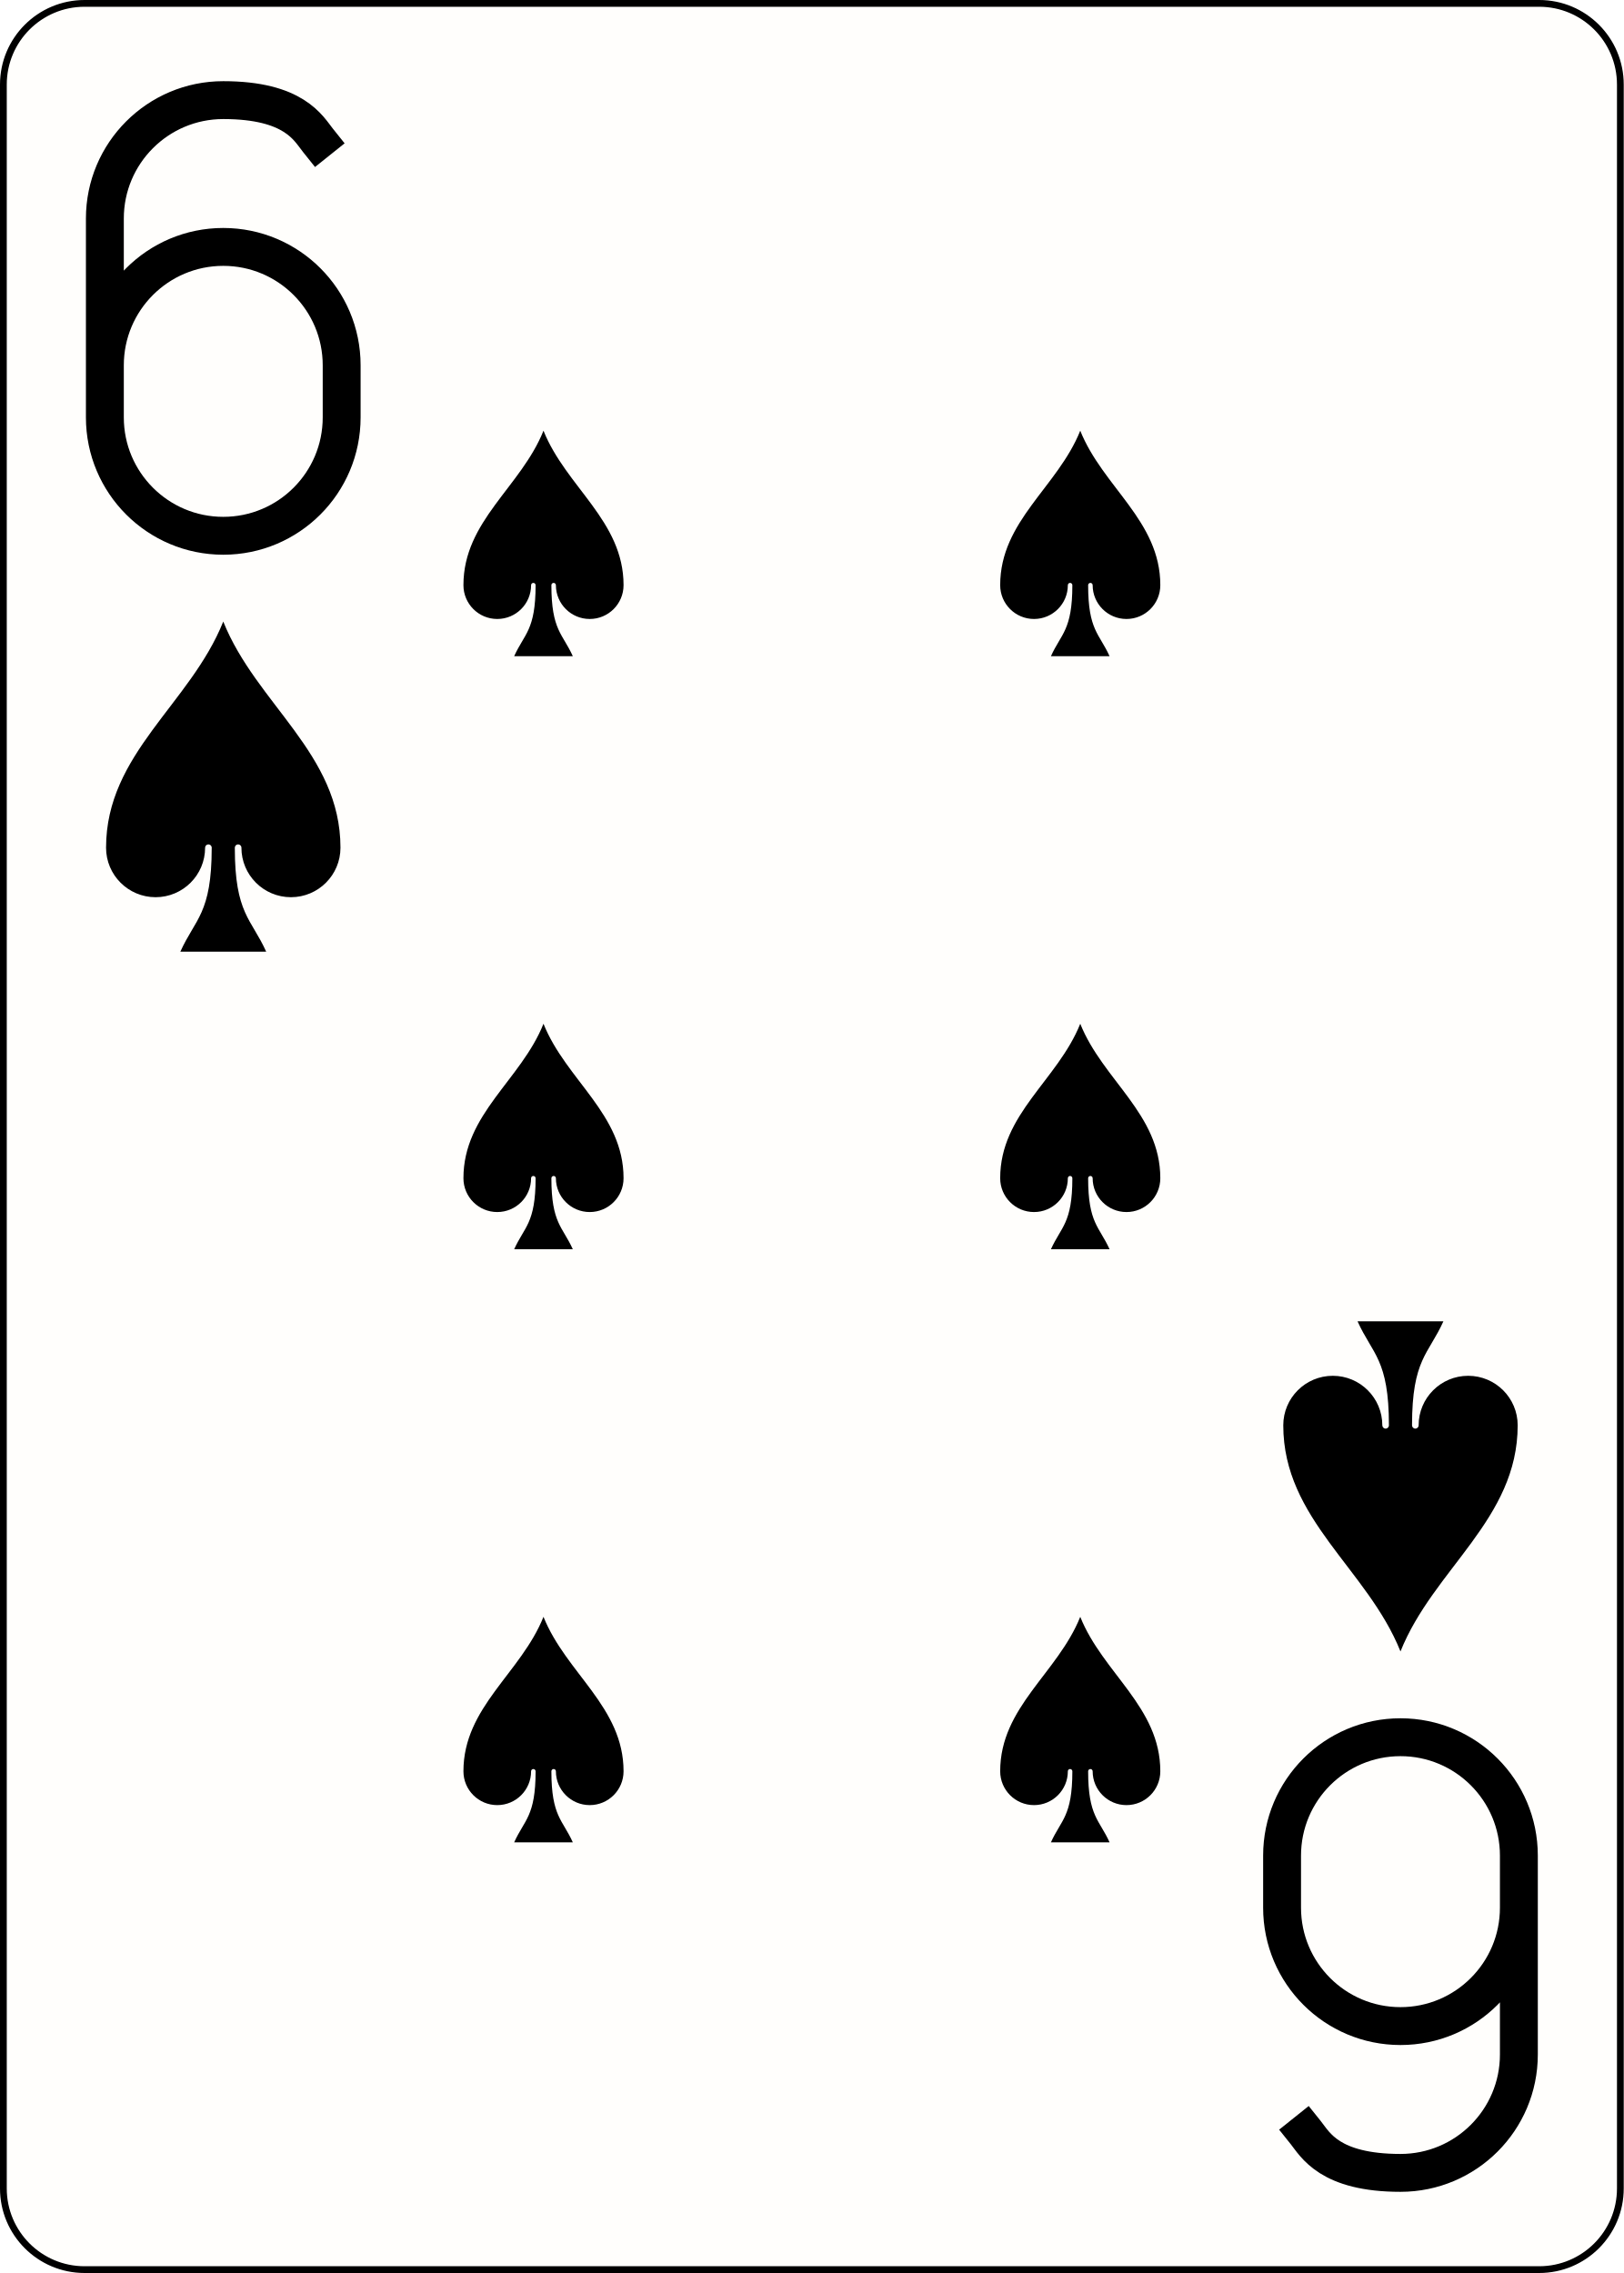
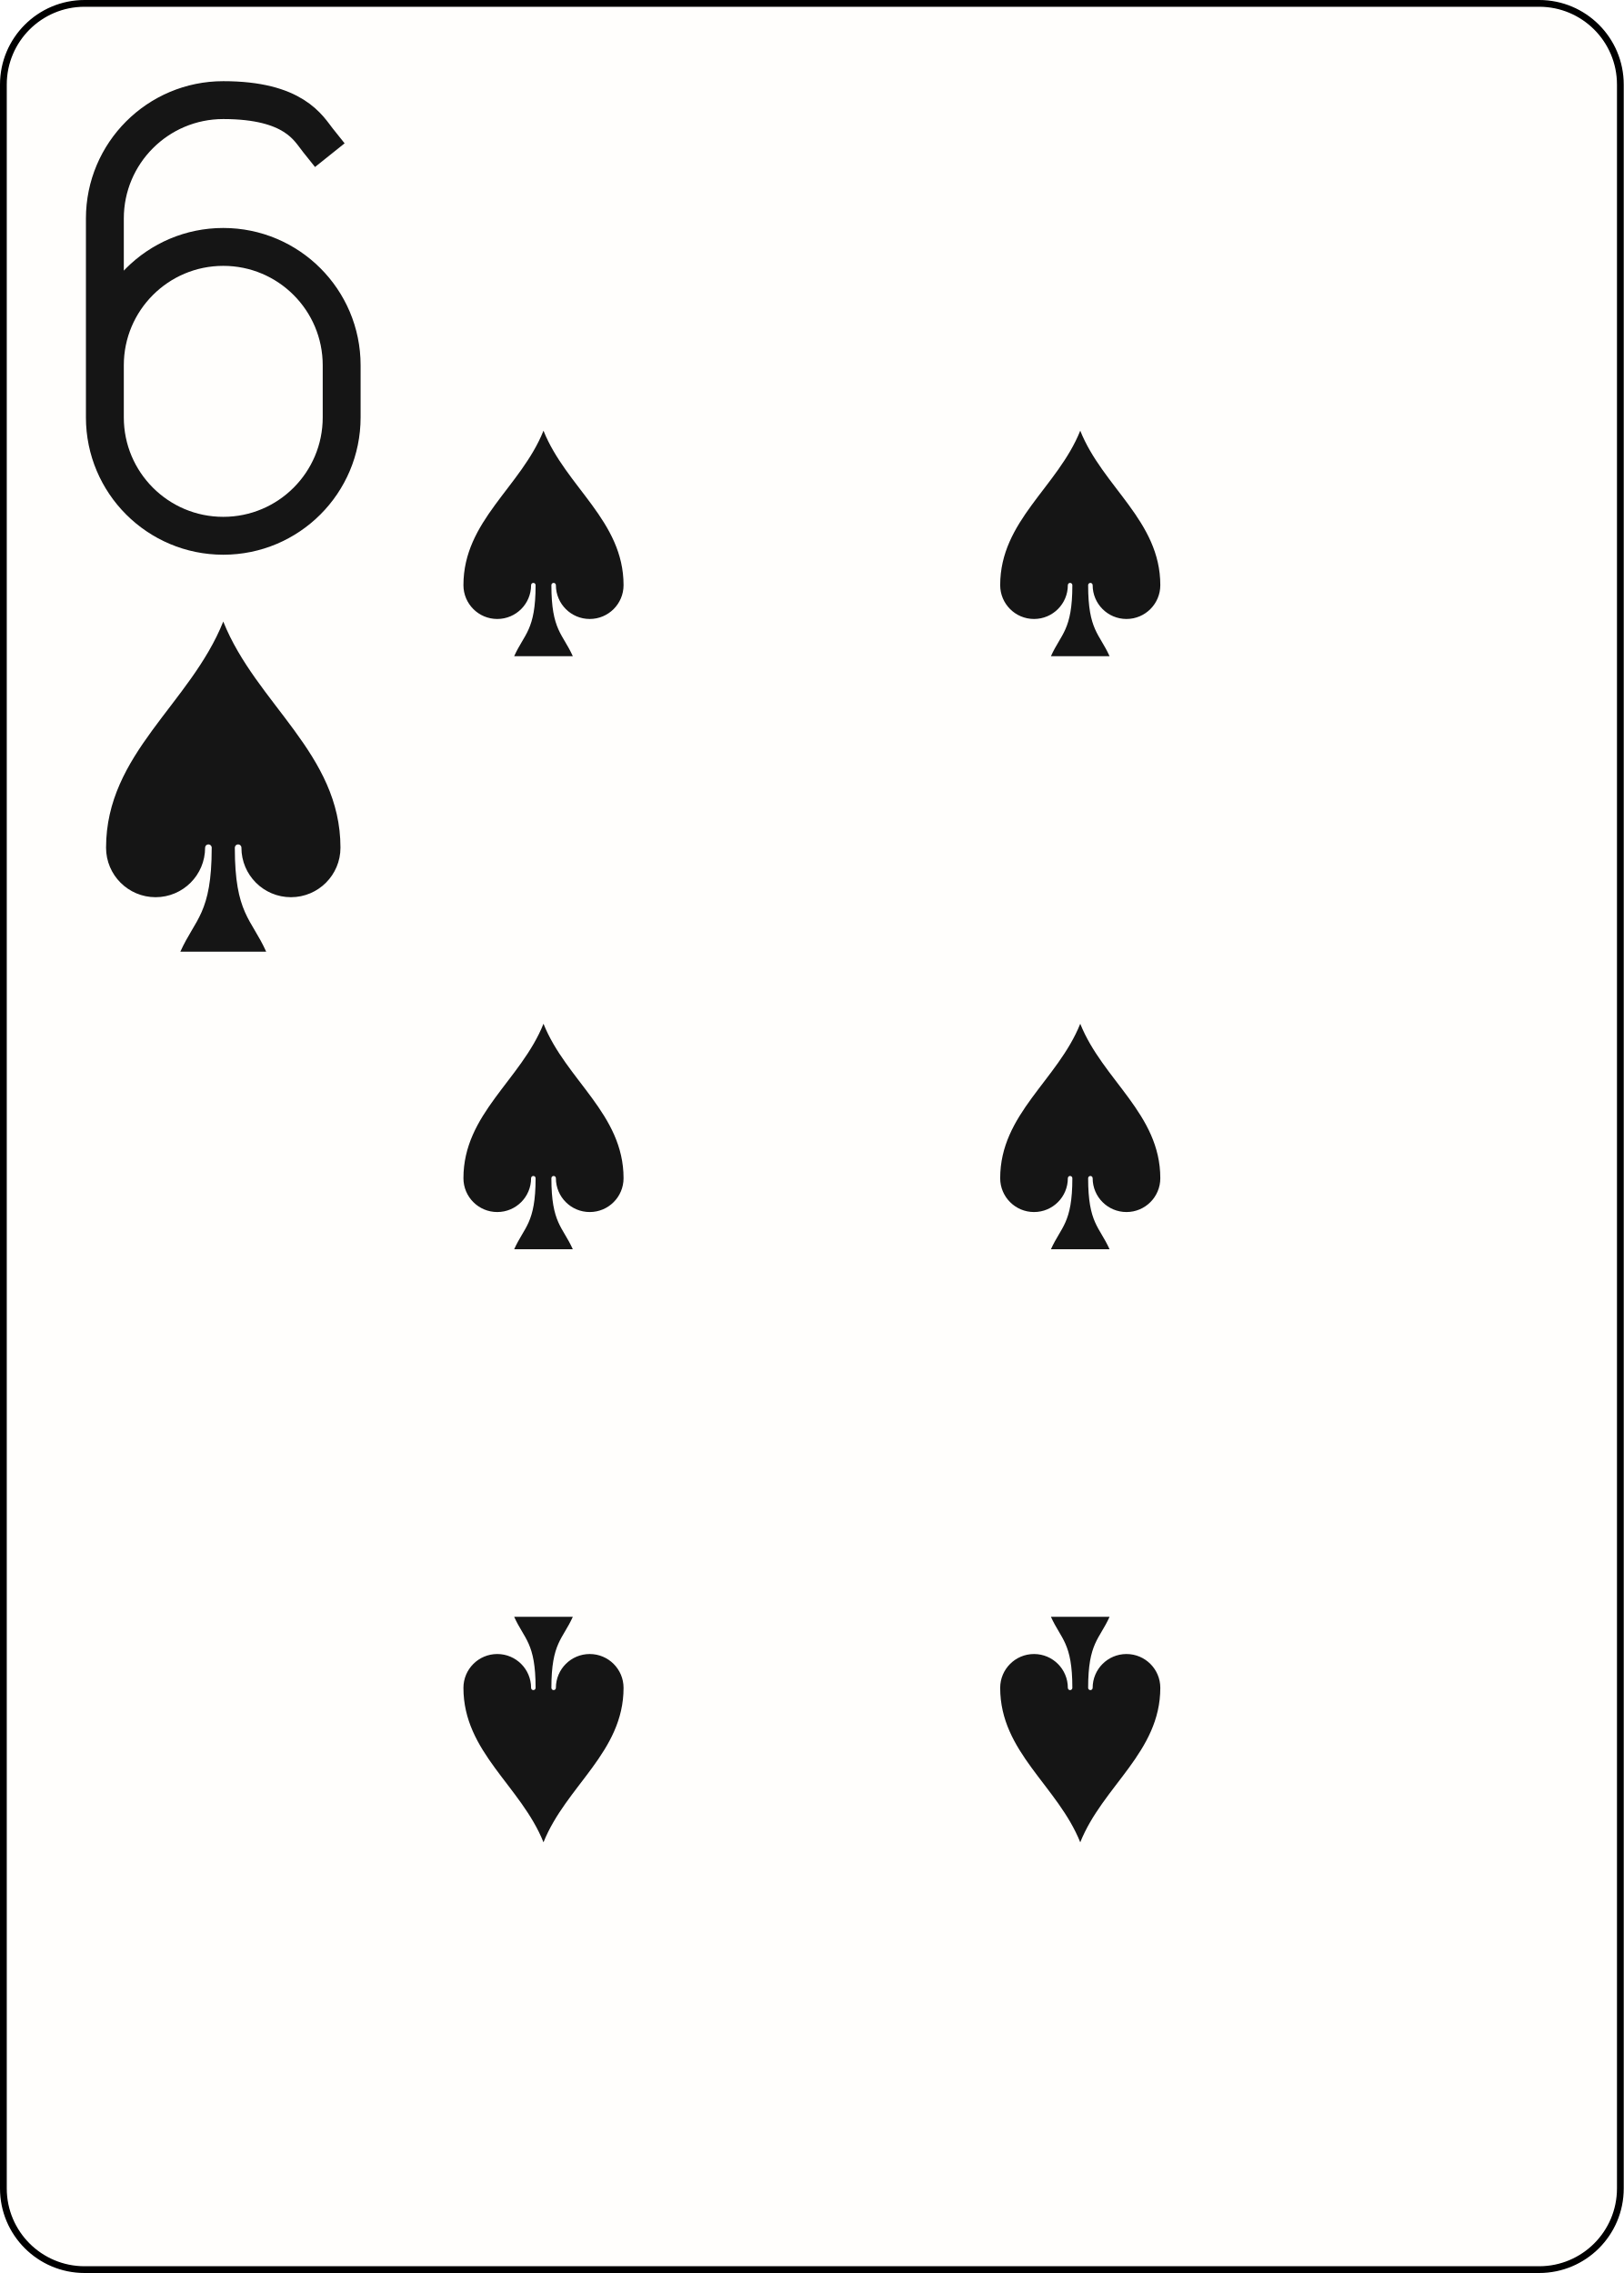
<svg xmlns="http://www.w3.org/2000/svg" xmlns:xlink="http://www.w3.org/1999/xlink" class="card" face="6S" height="3.5in" preserveAspectRatio="none" viewBox="-120 -168 240 336" width="2.5in">
  <defs>
    <symbol id="SS6" viewBox="-600 -600 1200 1200" preserveAspectRatio="xMinYMid">
-       <path d="M0 -500C100 -250 355 -100 355 185A150 150 0 0 1 55 185A10 10 0 0 0 35 185C35 385 85 400 130 500L-130 500C-85 400 -35 385 -35 185A10 10 0 0 0 -55 185A150 150 0 0 1 -355 185C-355 -100 -100 -250 0 -500Z" fill="black" />
+       <path d="M0 -500C100 -250 355 -100 355 185A150 150 0 0 1 55 185A10 10 0 0 0 35 185C35 385 85 400 130 500L-130 500C-85 400 -35 385 -35 185A10 10 0 0 0 -55 185A150 150 0 0 1 -355 185C-355 -100 -100 -250 0 -500Z" fill="#151515" />
    </symbol>
    <symbol id="VS6" viewBox="-500 -500 1000 1000" preserveAspectRatio="xMinYMid">
-       <path d="M-250 100A250 250 0 0 1 250 100L250 210A250 250 0 0 1 -250 210L-250 -210A250 250 0 0 1 0 -460C150 -460 180 -400 200 -375" stroke="black" stroke-width="80" stroke-linecap="square" stroke-miterlimit="1.5" fill="none" />
+       <path d="M-250 100A250 250 0 0 1 250 100L250 210A250 250 0 0 1 -250 210L-250 -210A250 250 0 0 1 0 -460C150 -460 180 -400 200 -375" stroke="#151515" stroke-width="80" stroke-linecap="square" stroke-miterlimit="1.5" fill="none" />
    </symbol>
  </defs>
  <rect width="239" height="335" x="-119.5" y="-167.5" rx="12" ry="12" fill="#fffefc" stroke="black" />
  <use xlink:href="#VS6" height="70" width="70" x="-122" y="-156" />
  <use xlink:href="#SS6" height="58.558" width="58.558" x="-116.279" y="-81" />
  <use xlink:href="#SS6" height="40" width="40" x="-59.668" y="-107.668" />
  <use xlink:href="#SS6" height="40" width="40" x="19.668" y="-107.668" />
  <use xlink:href="#SS6" height="40" width="40" x="-59.668" y="-20" />
  <use xlink:href="#SS6" height="40" width="40" x="19.668" y="-20" />
-   <use xlink:href="#SS6" height="40" width="40" x="-59.668" y="67.668" />
-   <use xlink:href="#SS6" height="40" width="40" x="19.668" y="67.668" />
  <g transform="rotate(180)">
-     <use xlink:href="#VS6" height="70" width="70" x="-122" y="-156" />
-     <use xlink:href="#SS6" height="58.558" width="58.558" x="-116.279" y="-81" />
+     <use xlink:href="#SS6" height="40" width="40" x="-59.668" y="-107.668" />
+     <use xlink:href="#SS6" height="40" width="40" x="19.668" y="-107.668" />
  </g>
</svg>
